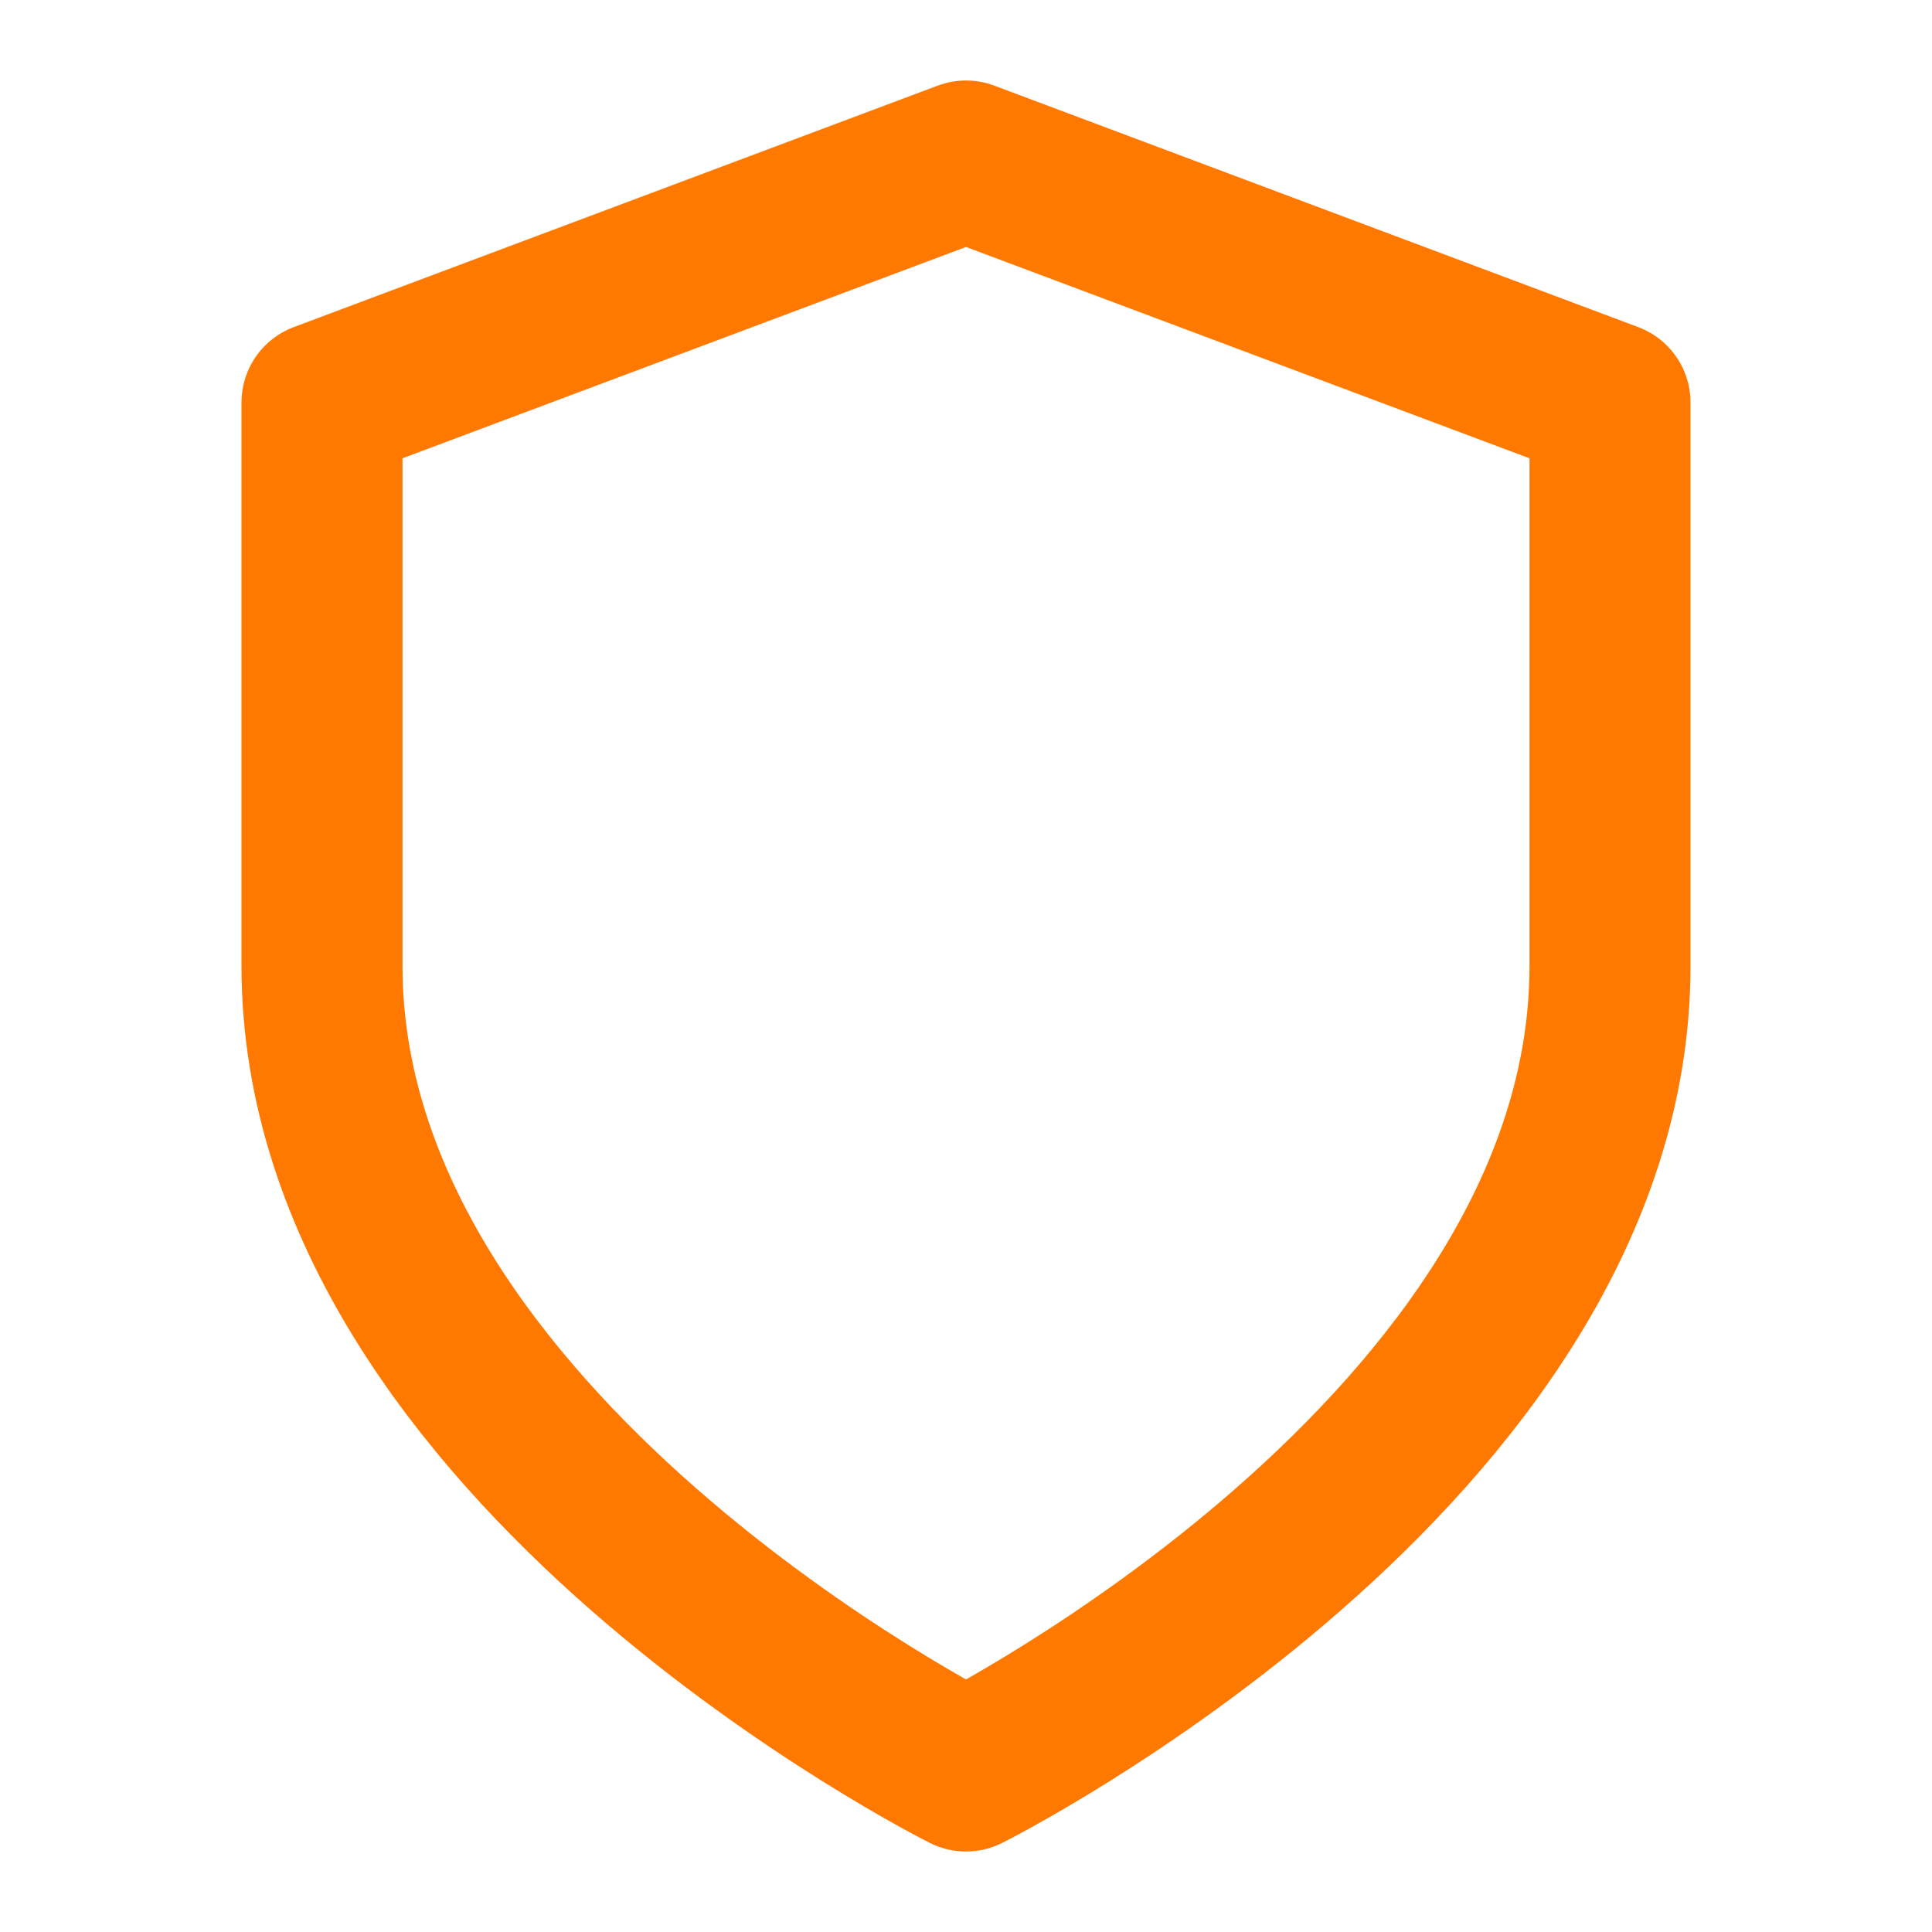
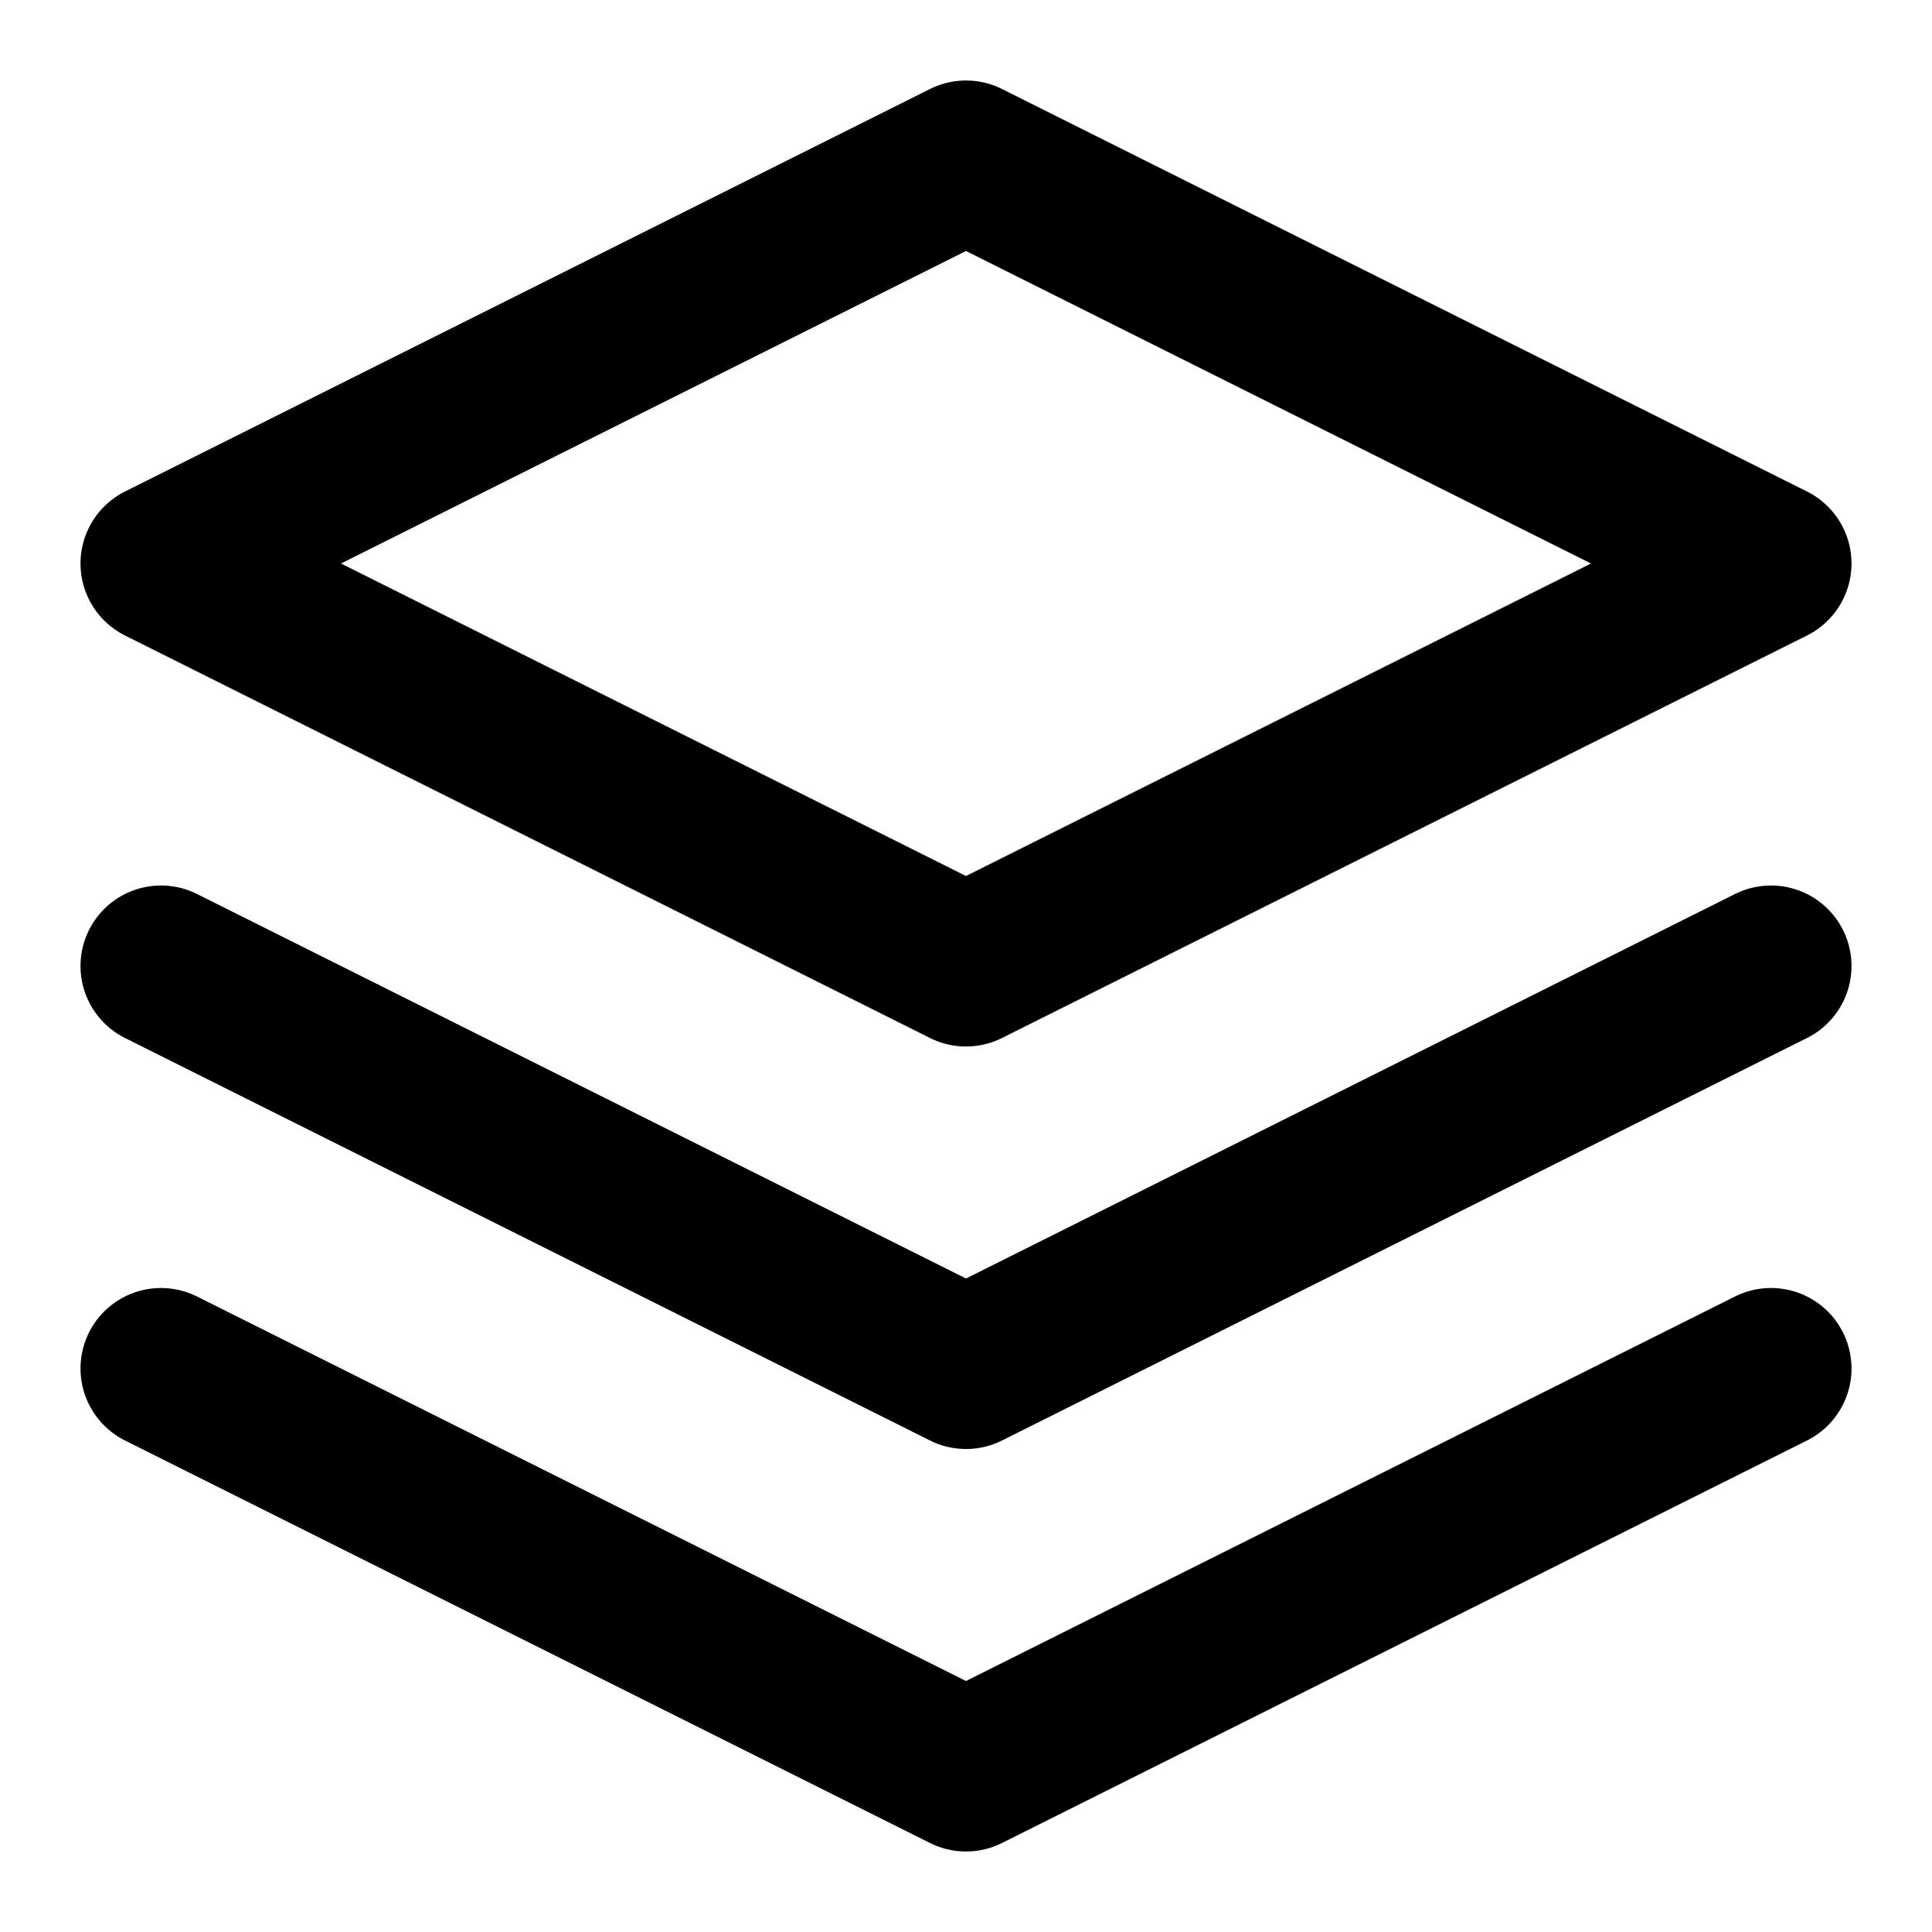
- <svg xmlns="http://www.w3.org/2000/svg" viewBox="0 0 24 24" fill="none" stroke="#FF7900" stroke-width="2" stroke-linecap="round" stroke-linejoin="round">
-   <path d="M12 22s8-4 8-10V5l-8-3-8 3v7c0 6 8 10 8 10z" />
+ <svg xmlns="http://www.w3.org/2000/svg" viewBox="0 0 24 24" fill="none" stroke="currentColor" stroke-width="2" stroke-linecap="round" stroke-linejoin="round">
+   <path d="M12 2L2 7l10 5 10-5-10-5z" />
+   <path d="M2 17l10 5 10-5" />
+   <path d="M2 12l10 5 10-5" />
</svg>
